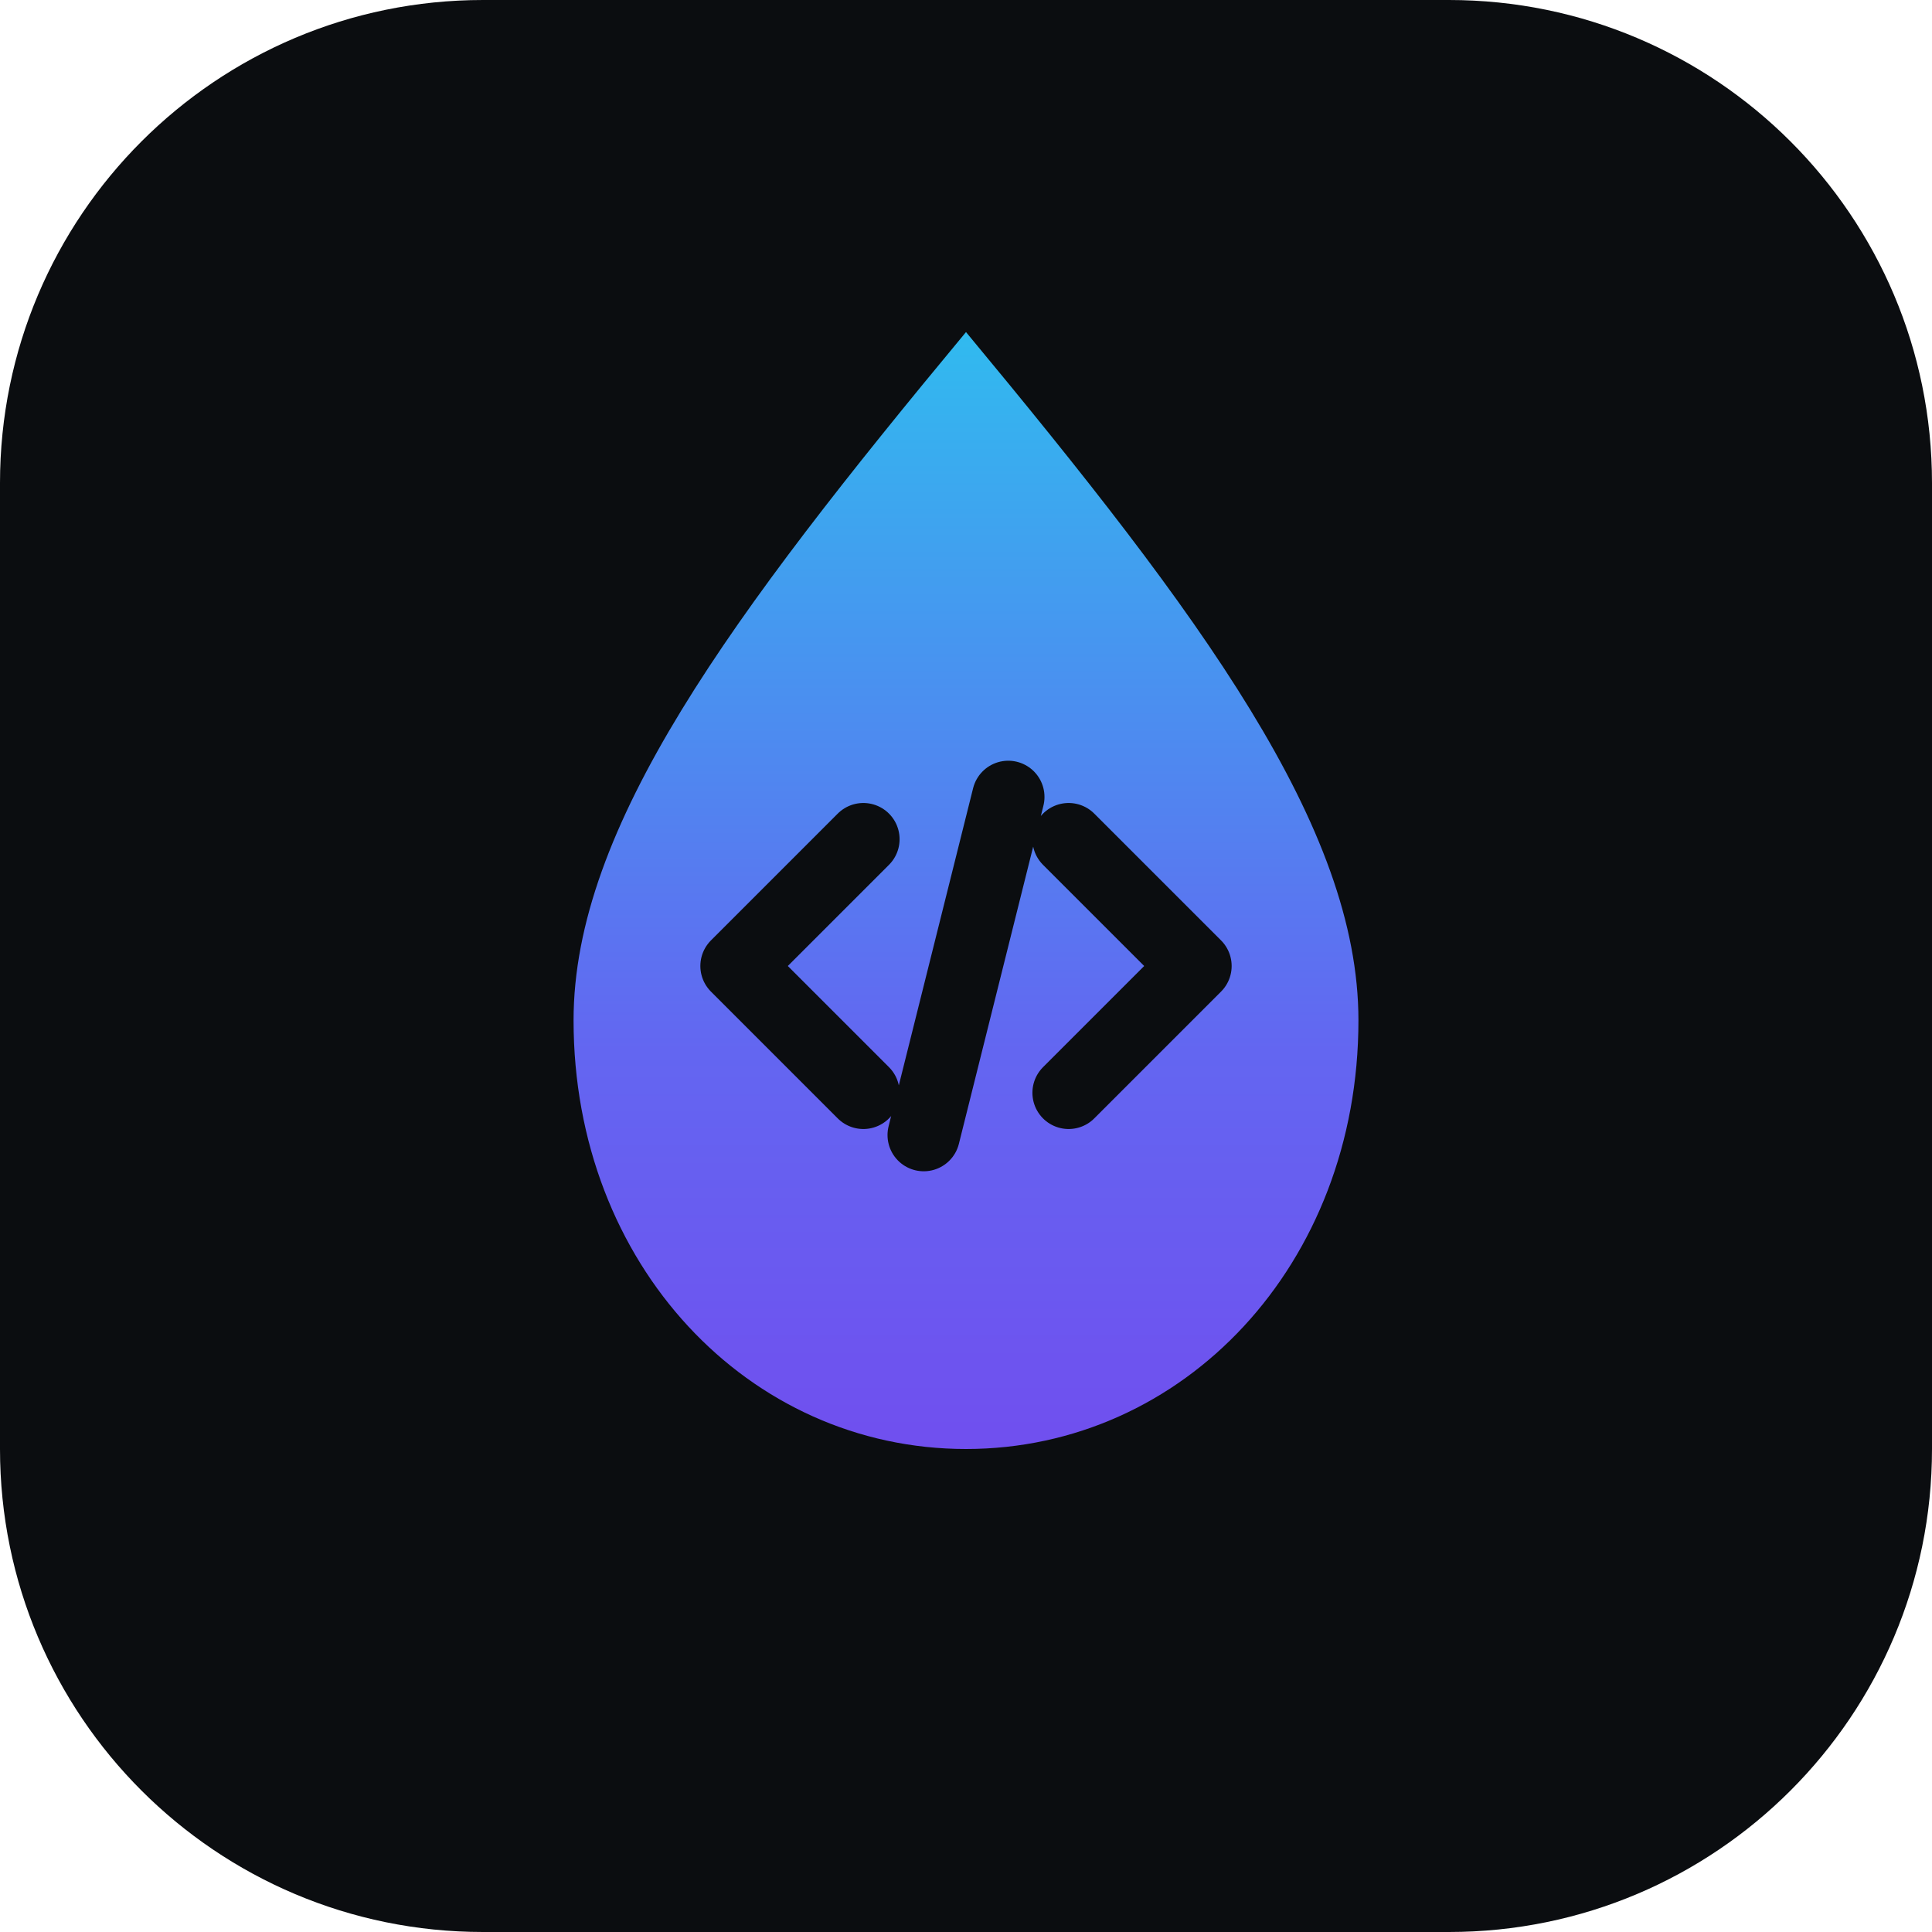
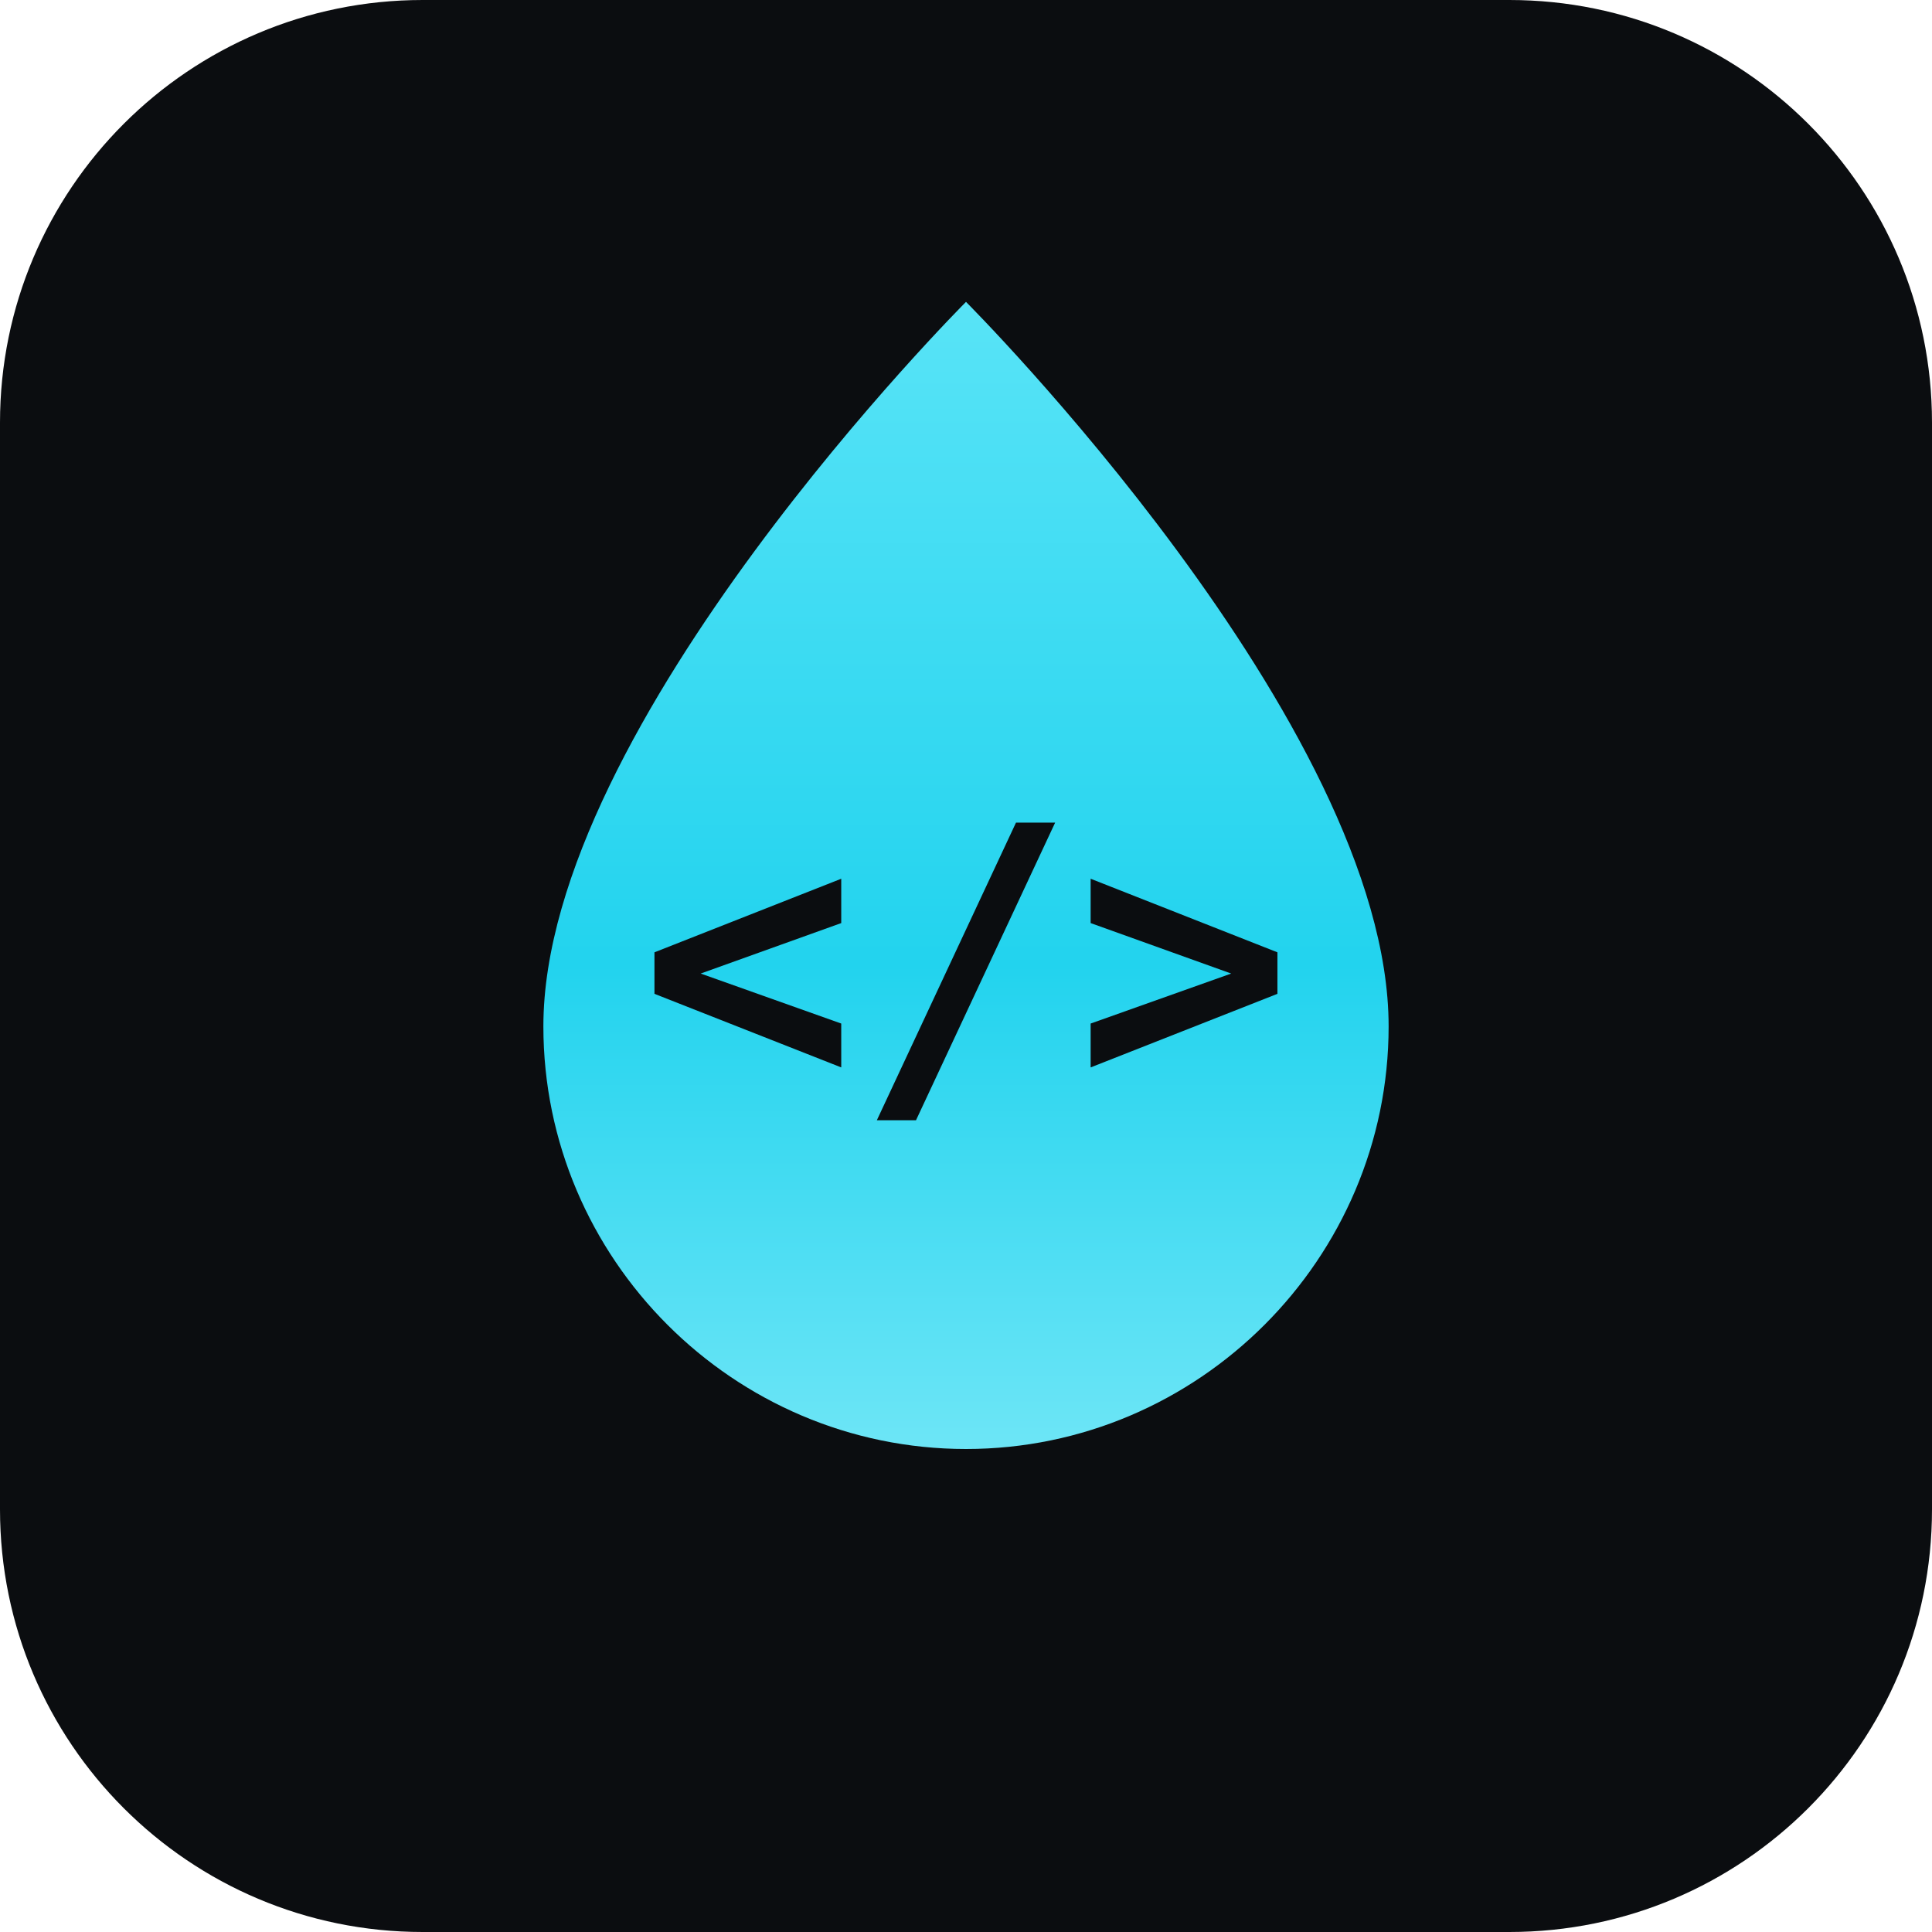
<svg xmlns="http://www.w3.org/2000/svg" viewBox="0 0 64 64" width="64" height="64">
  <defs>
    <linearGradient id="d" x1="32" y1="4" x2="32" y2="60" gradientUnits="userSpaceOnUse">
-       <stop offset="0" stop-color="#22d3ee" />
-       <stop offset="0.55" stop-color="#6366f1" />
-       <stop offset="1" stop-color="#7c3aed" />
+       <stop offset="0" stop-color="#67e8f9" />
+       <stop offset="0.5" stop-color="#22d3ee" />
+       <stop offset="1" stop-color="#a5f3fc" />
    </linearGradient>
  </defs>
-   <rect width="64" height="64" rx="16" fill="#0B0D10" />
-   <path d="M32 11c7.8 9.4 13 16.4 13 22.8C45 41.9 39.2 48 32 48s-13-6.1-13-14.2C19 27.4 24.2 20.4 32 11z" fill="url(#d)" />
-   <path d="M28.6 27.8 24.4 32l4.2 4.2M35.4 27.8 39.6 32l-4.2 4.2M33.4 26.4l-2.8 11.2" stroke="#0B0D10" stroke-width="2.4" stroke-linecap="round" stroke-linejoin="round" fill="none" />
+   <rect width="64" height="64" rx="14" fill="#0B0D10" />
+   <path d="M32 10C32 10 46 24 46 34c0 7.7-6.3 14-14 14s-14-6.3-14-14C18 24 32 10 32 10z" fill="url(#d)" />
+   <text x="32" y="36" text-anchor="middle" font-family="ui-monospace,monospace" font-size="12" font-weight="700" fill="#0B0D10">&lt;/&gt;</text>
</svg>
